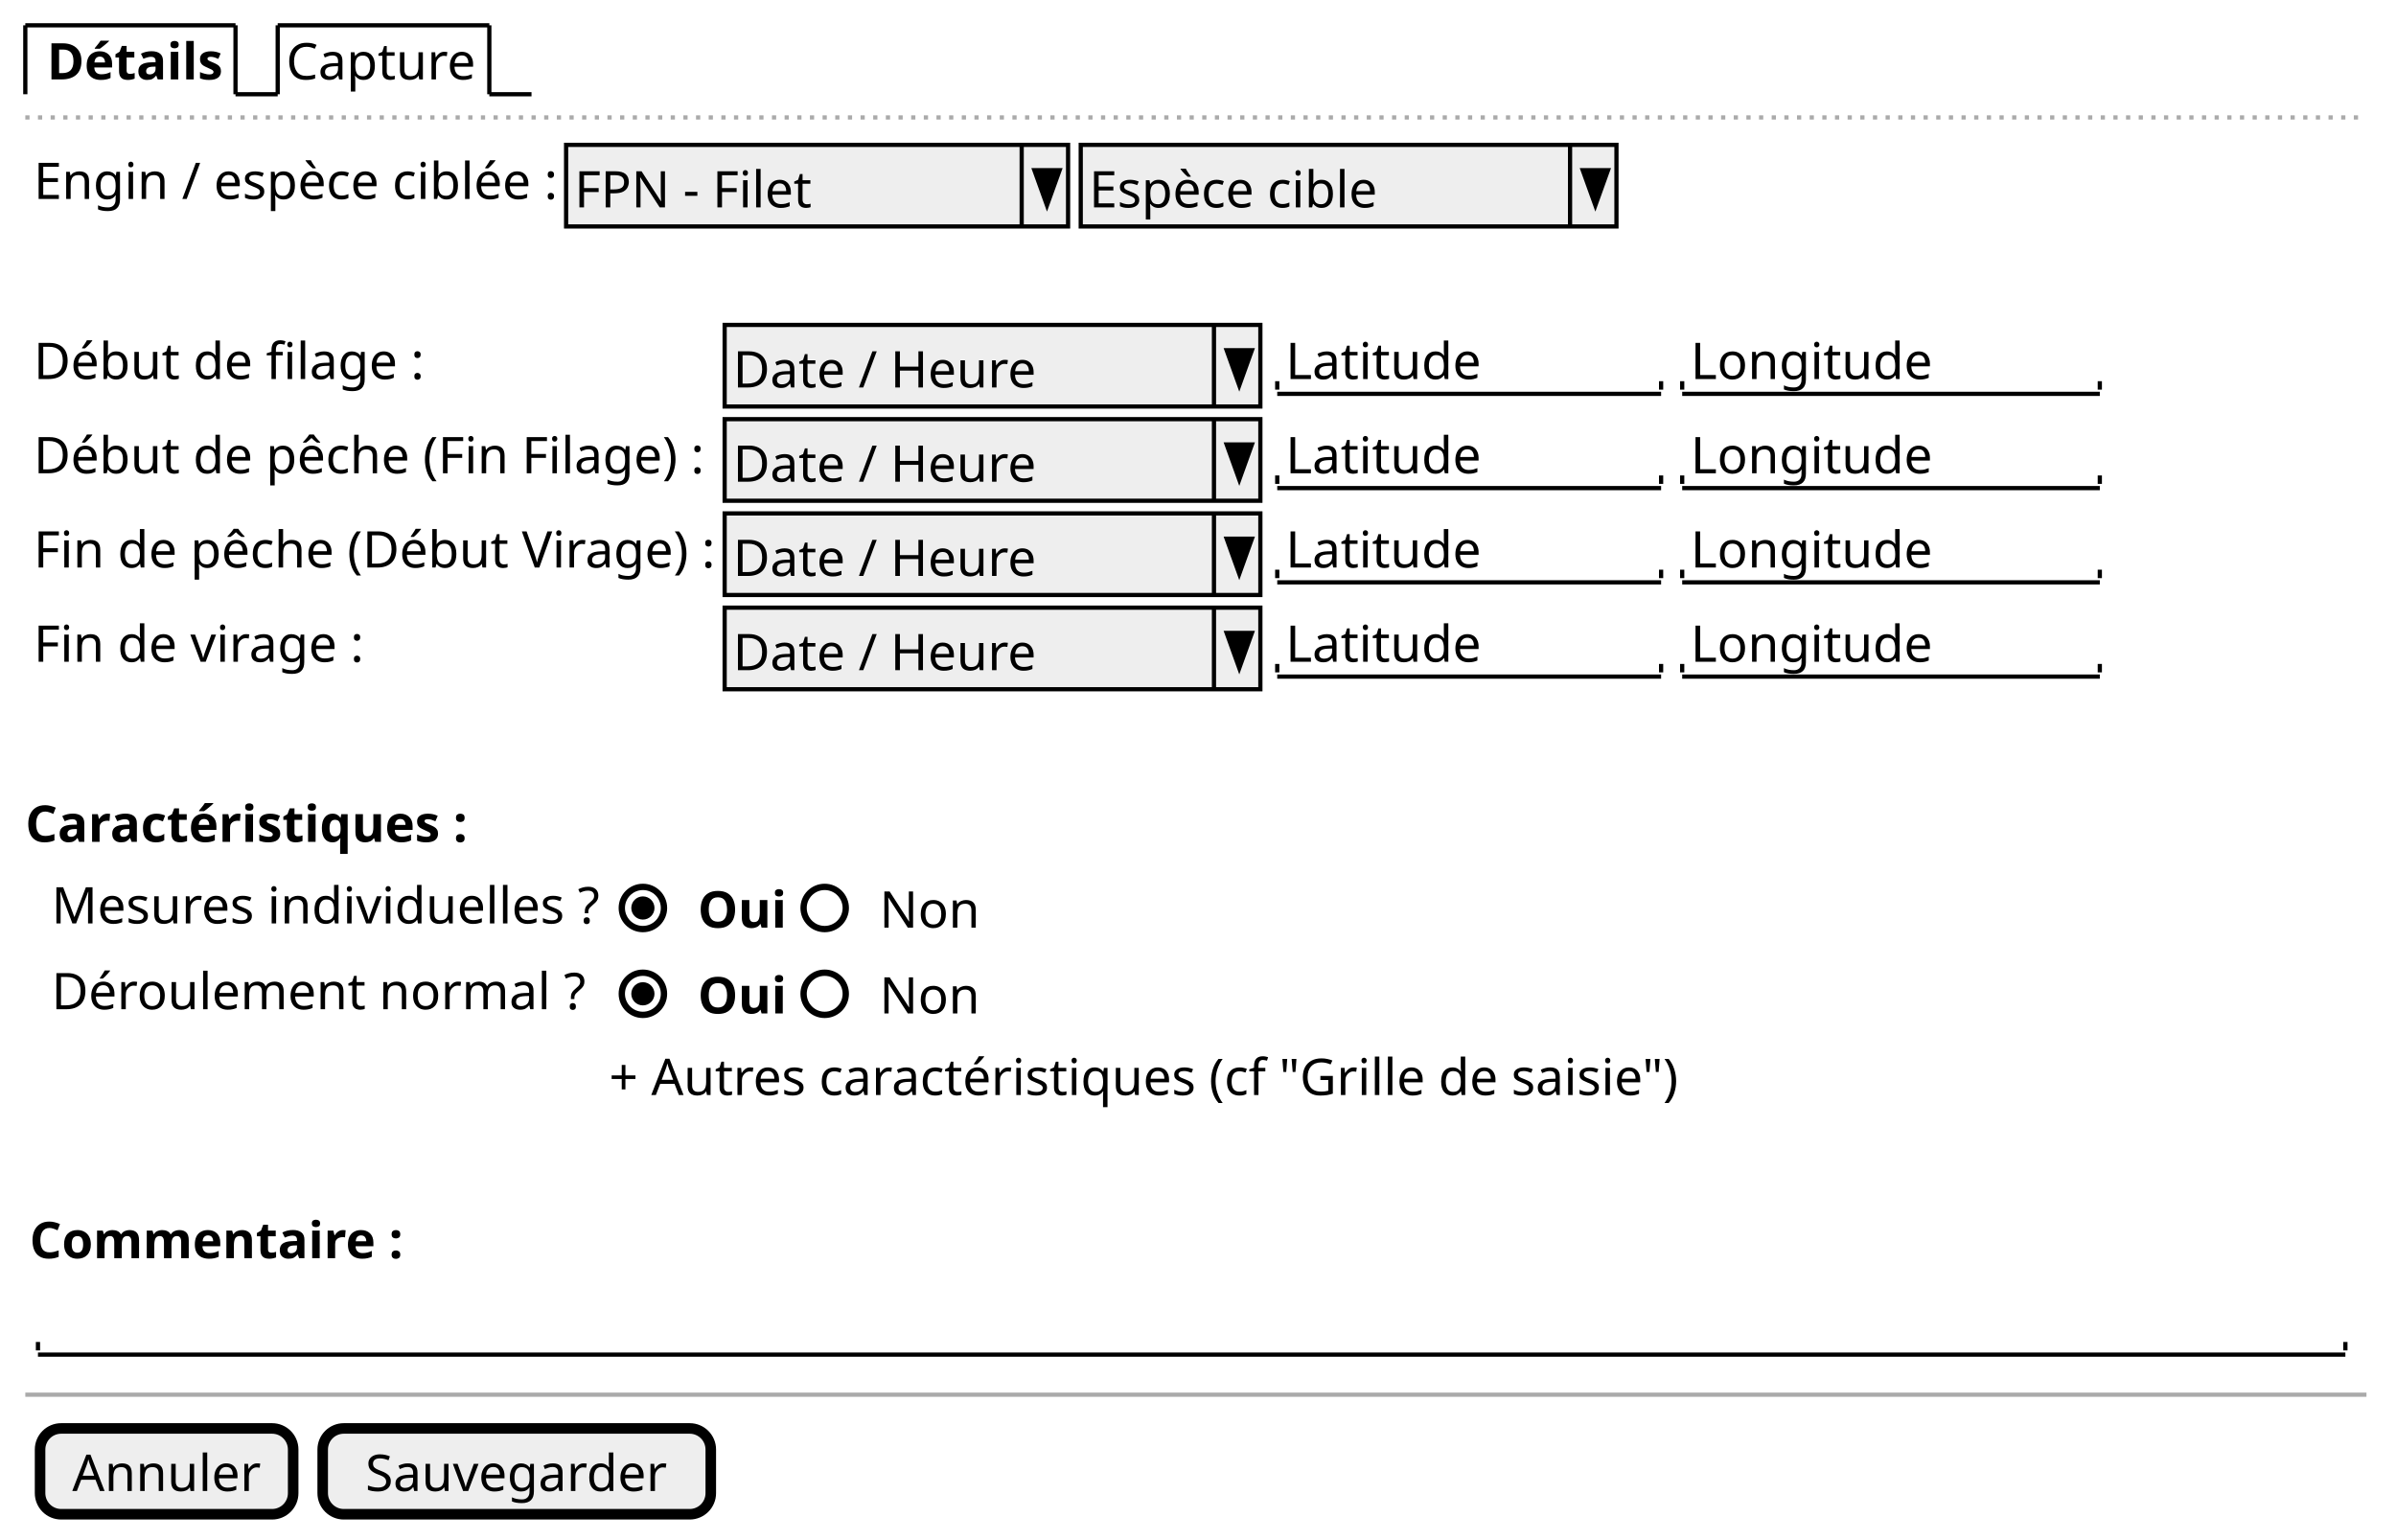
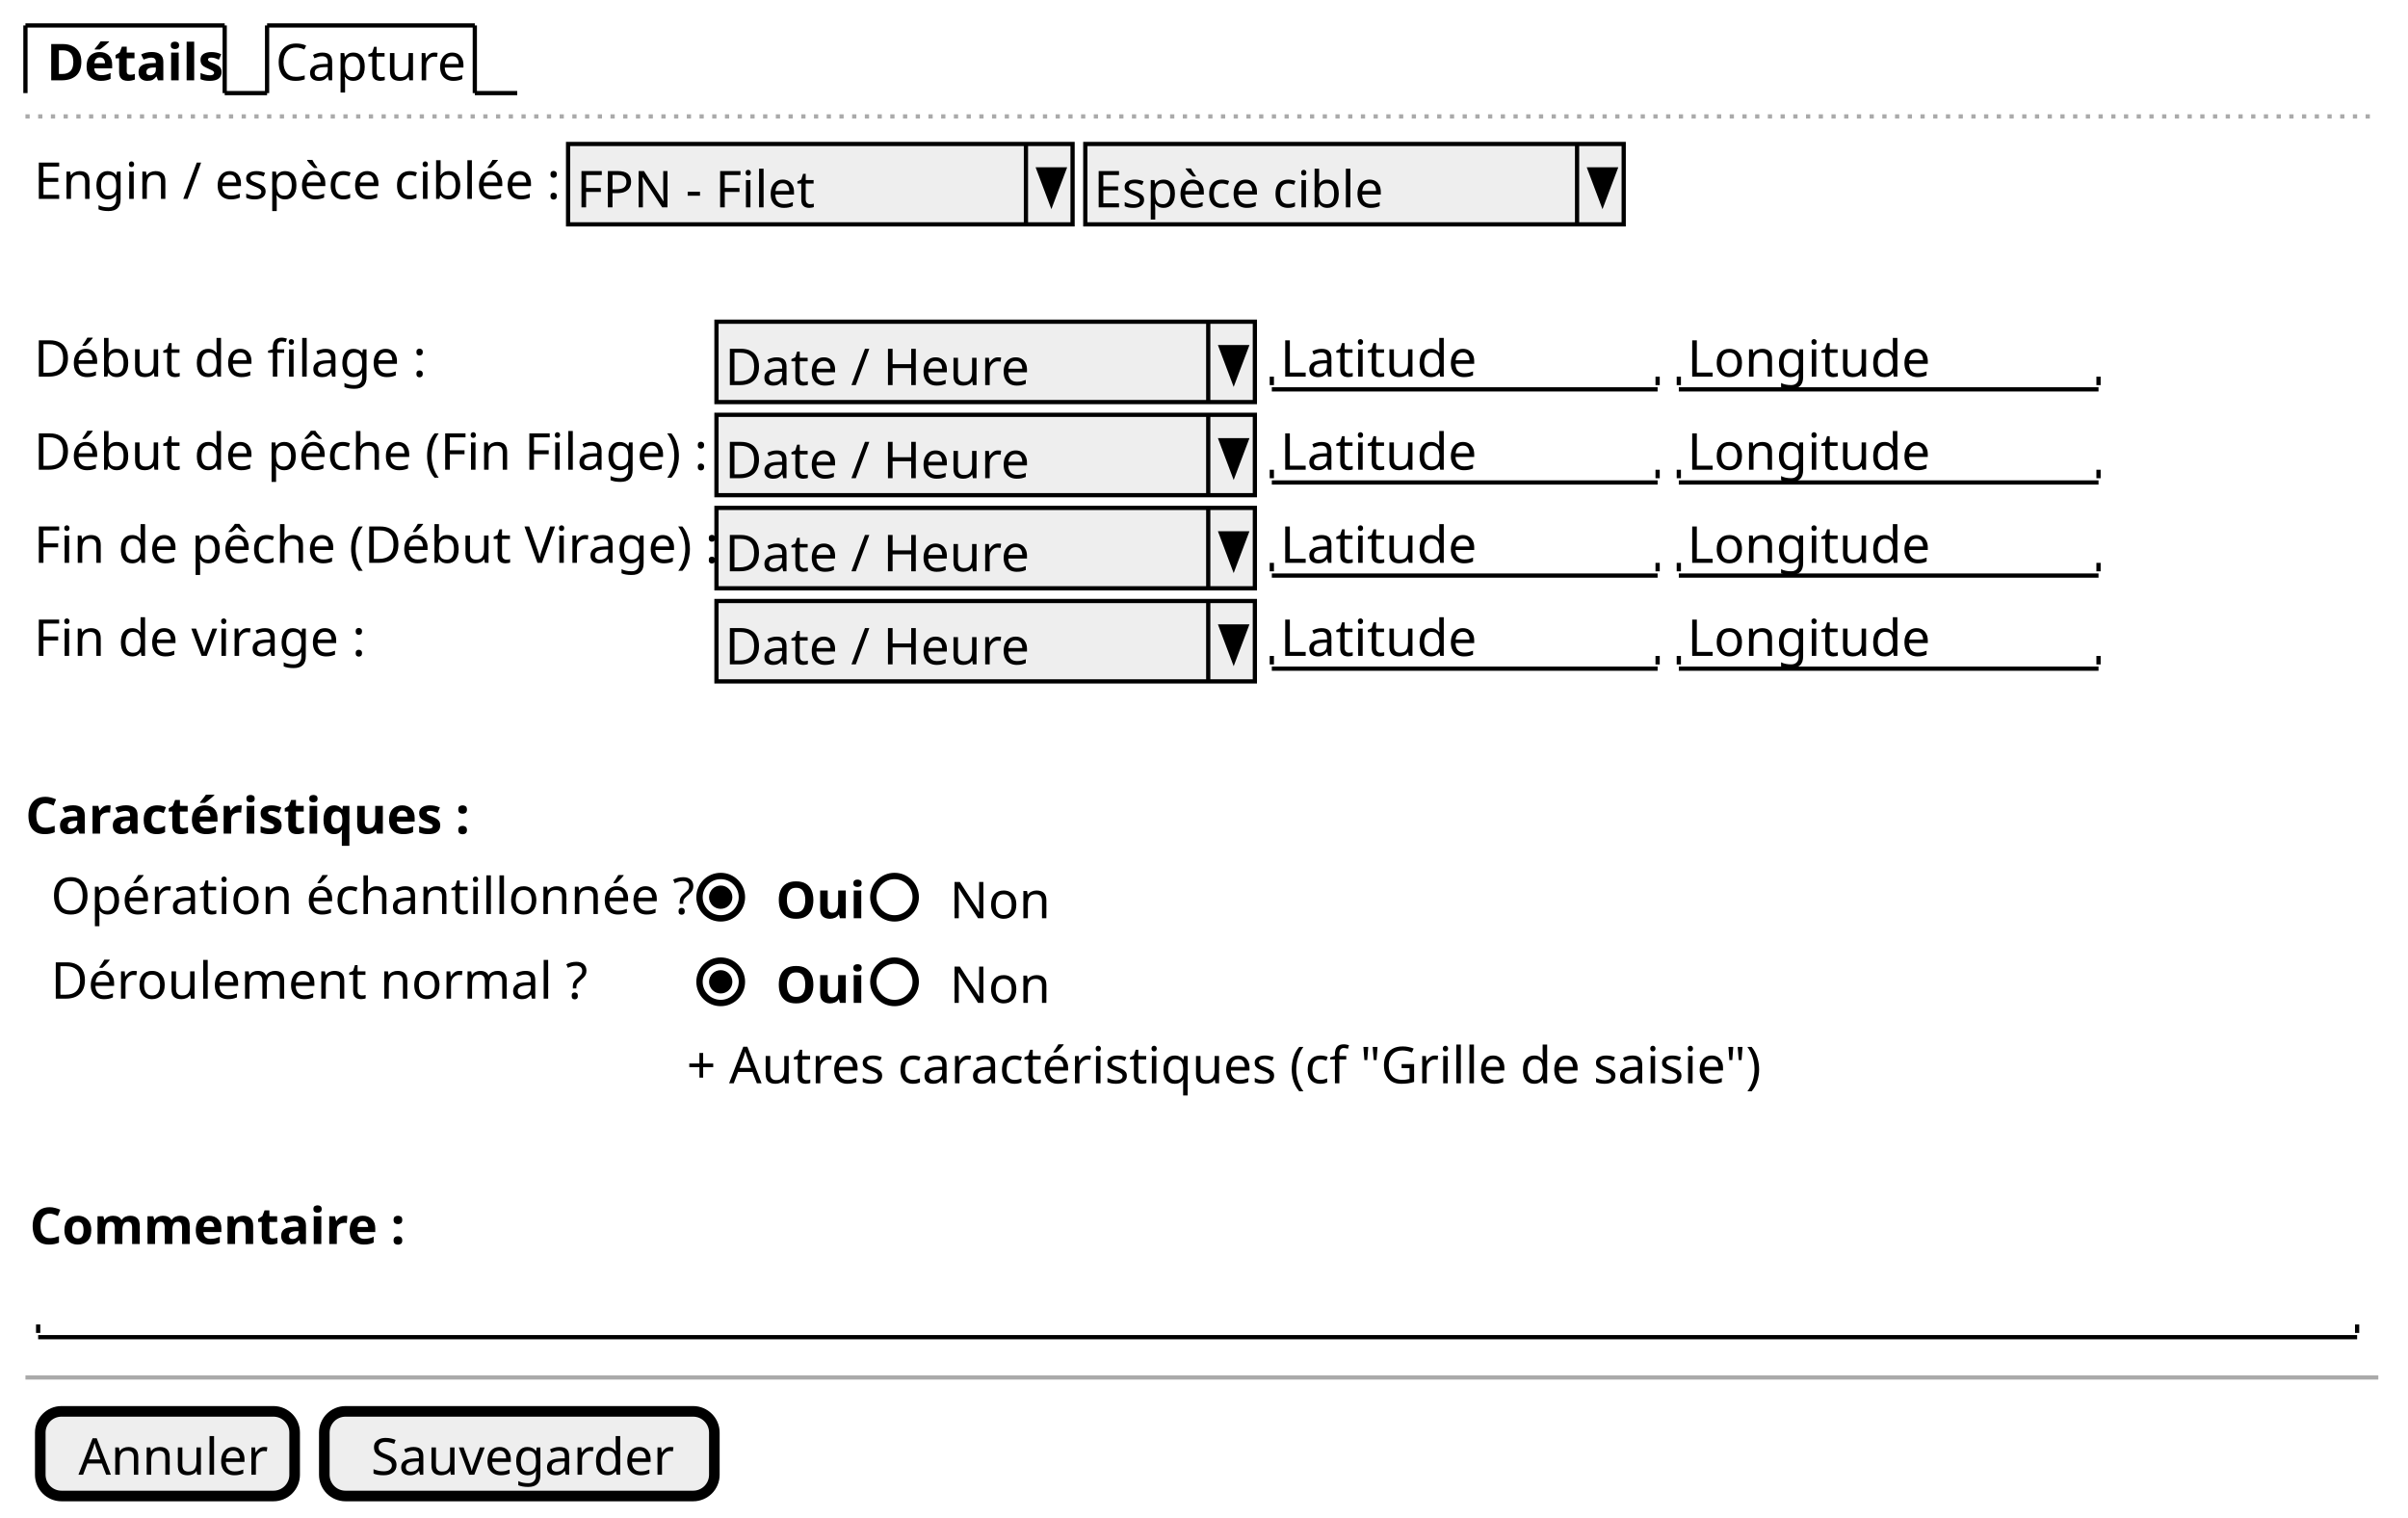
- <svg xmlns="http://www.w3.org/2000/svg" contentStyleType="text/css" height="365px" preserveAspectRatio="none" style="width:568px;height:365px;background:#FFFFFF;" version="1.1" viewBox="0 0 568 365" width="568px" zoomAndPan="magnify">
+ <svg xmlns="http://www.w3.org/2000/svg" contentStyleType="text/css" height="358px" preserveAspectRatio="none" style="width:568px;height:358px;background:#FFFFFF;" version="1.1" viewBox="0 0 568 358" width="568px" zoomAndPan="magnify">
  <defs />
  <g>
-     <text fill="#000000" font-family="sans-serif" font-size="12" font-weight="bold" lengthAdjust="spacing" textLength="41.712" x="11.12" y="18.828">Détails</text>
-     <line style="stroke:#000000;stroke-width:1.0;" x1="6" x2="6" y1="6" y2="22.344" />
-     <line style="stroke:#000000;stroke-width:1.0;" x1="6" x2="55.832" y1="6" y2="6" />
-     <line style="stroke:#000000;stroke-width:1.0;" x1="55.832" x2="55.832" y1="6" y2="22.344" />
-     <line style="stroke:#000000;stroke-width:1.0;" x1="55.832" x2="65.832" y1="22.344" y2="22.344" />
-     <text fill="#000000" font-family="sans-serif" font-size="12" lengthAdjust="spacing" textLength="45.168" x="67.832" y="18.828">Capture</text>
-     <line style="stroke:#000000;stroke-width:1.0;" x1="65.832" x2="65.832" y1="6" y2="22.344" />
-     <line style="stroke:#000000;stroke-width:1.0;" x1="65.832" x2="116.001" y1="6" y2="6" />
-     <line style="stroke:#000000;stroke-width:1.0;" x1="116.001" x2="116.001" y1="6" y2="22.344" />
-     <line style="stroke:#000000;stroke-width:1.0;" x1="116.001" x2="126.001" y1="22.344" y2="22.344" />
-     <line style="stroke:#AAAAAA;stroke-width:1.0;stroke-dasharray:1.0,2.0;" x1="6" x2="561" y1="27.844" y2="27.844" />
-     <text fill="#000000" font-family="sans-serif" font-size="12" lengthAdjust="spacing" textLength="124.201" x="8" y="47.172">Engin / espèce ciblée :</text>
-     <rect fill="#EEEEEE" height="19.344" style="stroke:#000000;stroke-width:1.0;" width="119" x="134.201" y="34.344" />
-     <text fill="#000000" font-family="sans-serif" font-size="12" lengthAdjust="spacing" textLength="56.232" x="136.201" y="49.172">FPN - Filet</text>
-     <line style="stroke:#000000;stroke-width:1.0;" x1="242.201" x2="242.201" y1="34.344" y2="53.688" />
-     <polygon fill="#000000" points="245.201,40.344,251.201,40.344,248.201,48.688" style="stroke:#000000;stroke-width:1.0;" />
-     <rect fill="#EEEEEE" height="19.344" style="stroke:#000000;stroke-width:1.0;" width="127" x="256.201" y="34.344" />
-     <text fill="#000000" font-family="sans-serif" font-size="12" lengthAdjust="spacing" textLength="68.317" x="258.201" y="49.172">Espèce cible</text>
-     <line style="stroke:#000000;stroke-width:1.0;" x1="372.201" x2="372.201" y1="34.344" y2="53.688" />
-     <polygon fill="#000000" points="375.201,40.344,381.201,40.344,378.201,48.688" style="stroke:#000000;stroke-width:1.0;" />
-     <text fill="#000000" font-family="sans-serif" font-size="12" lengthAdjust="spacing" textLength="92.581" x="8" y="89.86">Début de filage :</text>
-     <rect fill="#EEEEEE" height="19.344" style="stroke:#000000;stroke-width:1.0;" width="127" x="171.785" y="77.032" />
-     <text fill="#000000" font-family="sans-serif" font-size="12" lengthAdjust="spacing" textLength="72.097" x="173.785" y="91.86">Date / Heure</text>
-     <line style="stroke:#000000;stroke-width:1.0;" x1="287.785" x2="287.785" y1="77.032" y2="96.376" />
-     <polygon fill="#000000" points="290.785,83.032,296.785,83.032,293.785,91.376" style="stroke:#000000;stroke-width:1.0;" />
-     <text fill="#000000" font-family="sans-serif" font-size="12" lengthAdjust="spacing" textLength="46.344" x="304.785" y="89.86">Latitude</text>
-     <line style="stroke:#000000;stroke-width:1.0;" x1="302.785" x2="393.785" y1="93.376" y2="93.376" />
-     <line style="stroke:#000000;stroke-width:1.0;" x1="302.785" x2="302.785" y1="90.376" y2="92.376" />
-     <line style="stroke:#000000;stroke-width:1.0;" x1="393.785" x2="393.785" y1="90.376" y2="92.376" />
-     <text fill="#000000" font-family="sans-serif" font-size="12" lengthAdjust="spacing" textLength="57.336" x="400.785" y="89.86">Longitude</text>
-     <line style="stroke:#000000;stroke-width:1.0;" x1="398.785" x2="497.785" y1="93.376" y2="93.376" />
-     <line style="stroke:#000000;stroke-width:1.0;" x1="398.785" x2="398.785" y1="90.376" y2="92.376" />
-     <line style="stroke:#000000;stroke-width:1.0;" x1="497.785" x2="497.785" y1="90.376" y2="92.376" />
-     <text fill="#000000" font-family="sans-serif" font-size="12" lengthAdjust="spacing" textLength="158.953" x="8" y="112.204">Début de pêche (Fin Filage) :</text>
-     <rect fill="#EEEEEE" height="19.344" style="stroke:#000000;stroke-width:1.0;" width="127" x="171.785" y="99.376" />
-     <text fill="#000000" font-family="sans-serif" font-size="12" lengthAdjust="spacing" textLength="72.097" x="173.785" y="114.204">Date / Heure</text>
-     <line style="stroke:#000000;stroke-width:1.0;" x1="287.785" x2="287.785" y1="99.376" y2="118.721" />
-     <polygon fill="#000000" points="290.785,105.376,296.785,105.376,293.785,113.721" style="stroke:#000000;stroke-width:1.0;" />
-     <text fill="#000000" font-family="sans-serif" font-size="12" lengthAdjust="spacing" textLength="46.344" x="304.785" y="112.204">Latitude</text>
-     <line style="stroke:#000000;stroke-width:1.0;" x1="302.785" x2="393.785" y1="115.721" y2="115.721" />
-     <line style="stroke:#000000;stroke-width:1.0;" x1="302.785" x2="302.785" y1="112.721" y2="114.721" />
-     <line style="stroke:#000000;stroke-width:1.0;" x1="393.785" x2="393.785" y1="112.721" y2="114.721" />
-     <text fill="#000000" font-family="sans-serif" font-size="12" lengthAdjust="spacing" textLength="57.336" x="400.785" y="112.204">Longitude</text>
-     <line style="stroke:#000000;stroke-width:1.0;" x1="398.785" x2="497.785" y1="115.721" y2="115.721" />
-     <line style="stroke:#000000;stroke-width:1.0;" x1="398.785" x2="398.785" y1="112.721" y2="114.721" />
-     <line style="stroke:#000000;stroke-width:1.0;" x1="497.785" x2="497.785" y1="112.721" y2="114.721" />
-     <text fill="#000000" font-family="sans-serif" font-size="12" lengthAdjust="spacing" textLength="161.785" x="8" y="134.549">Fin de pêche (Début Virage) :</text>
-     <rect fill="#EEEEEE" height="19.344" style="stroke:#000000;stroke-width:1.0;" width="127" x="171.785" y="121.721" />
-     <text fill="#000000" font-family="sans-serif" font-size="12" lengthAdjust="spacing" textLength="72.097" x="173.785" y="136.549">Date / Heure</text>
-     <line style="stroke:#000000;stroke-width:1.0;" x1="287.785" x2="287.785" y1="121.721" y2="141.065" />
-     <polygon fill="#000000" points="290.785,127.721,296.785,127.721,293.785,136.065" style="stroke:#000000;stroke-width:1.0;" />
-     <text fill="#000000" font-family="sans-serif" font-size="12" lengthAdjust="spacing" textLength="46.344" x="304.785" y="134.549">Latitude</text>
-     <line style="stroke:#000000;stroke-width:1.0;" x1="302.785" x2="393.785" y1="138.065" y2="138.065" />
-     <line style="stroke:#000000;stroke-width:1.0;" x1="302.785" x2="302.785" y1="135.065" y2="137.065" />
-     <line style="stroke:#000000;stroke-width:1.0;" x1="393.785" x2="393.785" y1="135.065" y2="137.065" />
-     <text fill="#000000" font-family="sans-serif" font-size="12" lengthAdjust="spacing" textLength="57.336" x="400.785" y="134.549">Longitude</text>
-     <line style="stroke:#000000;stroke-width:1.0;" x1="398.785" x2="497.785" y1="138.065" y2="138.065" />
-     <line style="stroke:#000000;stroke-width:1.0;" x1="398.785" x2="398.785" y1="135.065" y2="137.065" />
-     <line style="stroke:#000000;stroke-width:1.0;" x1="497.785" x2="497.785" y1="135.065" y2="137.065" />
-     <text fill="#000000" font-family="sans-serif" font-size="12" lengthAdjust="spacing" textLength="78.493" x="8" y="156.893">Fin de virage :</text>
-     <rect fill="#EEEEEE" height="19.344" style="stroke:#000000;stroke-width:1.0;" width="127" x="171.785" y="144.065" />
-     <text fill="#000000" font-family="sans-serif" font-size="12" lengthAdjust="spacing" textLength="72.097" x="173.785" y="158.893">Date / Heure</text>
-     <line style="stroke:#000000;stroke-width:1.0;" x1="287.785" x2="287.785" y1="144.065" y2="163.409" />
-     <polygon fill="#000000" points="290.785,150.065,296.785,150.065,293.785,158.409" style="stroke:#000000;stroke-width:1.0;" />
-     <text fill="#000000" font-family="sans-serif" font-size="12" lengthAdjust="spacing" textLength="46.344" x="304.785" y="156.893">Latitude</text>
-     <line style="stroke:#000000;stroke-width:1.0;" x1="302.785" x2="393.785" y1="160.409" y2="160.409" />
-     <line style="stroke:#000000;stroke-width:1.0;" x1="302.785" x2="302.785" y1="157.409" y2="159.409" />
-     <line style="stroke:#000000;stroke-width:1.0;" x1="393.785" x2="393.785" y1="157.409" y2="159.409" />
-     <text fill="#000000" font-family="sans-serif" font-size="12" lengthAdjust="spacing" textLength="57.336" x="400.785" y="156.893">Longitude</text>
-     <line style="stroke:#000000;stroke-width:1.0;" x1="398.785" x2="497.785" y1="160.409" y2="160.409" />
-     <line style="stroke:#000000;stroke-width:1.0;" x1="398.785" x2="398.785" y1="157.409" y2="159.409" />
-     <line style="stroke:#000000;stroke-width:1.0;" x1="497.785" x2="497.785" y1="157.409" y2="159.409" />
-     <text fill="#000000" font-family="sans-serif" font-size="12" font-weight="bold" lengthAdjust="spacing" textLength="105.073" x="6" y="199.581">Caractéristiques :</text>
-     <text fill="#000000" font-family="sans-serif" font-size="12" lengthAdjust="spacing" textLength="130.189" x="12.216" y="218.925">Mesures individuelles ?</text>
-     <text fill="#000000" font-family="sans-serif" font-size="12" font-weight="bold" lengthAdjust="spacing" textLength="21.096" x="165.405" y="219.925">Oui</text>
-     <ellipse cx="152.405" cy="215.269" fill="none" rx="5" ry="5" style="stroke:#000000;stroke-width:1.5;" />
-     <ellipse cx="152.405" cy="215.269" fill="#000000" rx="2" ry="2" style="stroke:#000000;stroke-width:1.5;" />
-     <text fill="#000000" font-family="sans-serif" font-size="12" lengthAdjust="spacing" textLength="23.796" x="208.501" y="219.925">Non</text>
-     <ellipse cx="195.501" cy="215.269" fill="none" rx="5" ry="5" style="stroke:#000000;stroke-width:1.5;" />
-     <text fill="#000000" font-family="sans-serif" font-size="12" lengthAdjust="spacing" textLength="126.889" x="12.216" y="239.269">Déroulement normal ?</text>
-     <text fill="#000000" font-family="sans-serif" font-size="12" font-weight="bold" lengthAdjust="spacing" textLength="21.096" x="165.405" y="240.269">Oui</text>
-     <ellipse cx="152.405" cy="235.613" fill="none" rx="5" ry="5" style="stroke:#000000;stroke-width:1.5;" />
-     <ellipse cx="152.405" cy="235.613" fill="#000000" rx="2" ry="2" style="stroke:#000000;stroke-width:1.5;" />
-     <text fill="#000000" font-family="sans-serif" font-size="12" lengthAdjust="spacing" textLength="23.796" x="208.501" y="240.269">Non</text>
-     <ellipse cx="195.501" cy="235.613" fill="none" rx="5" ry="5" style="stroke:#000000;stroke-width:1.5;" />
-     <text fill="#000000" font-family="sans-serif" font-size="12" lengthAdjust="spacing" textLength="254.018" x="144.405" y="259.613">+ Autres caractéristiques (cf "Grille de saisie")</text>
-     <text fill="#000000" font-family="sans-serif" font-size="12" font-weight="bold" lengthAdjust="spacing" textLength="88.813" x="7" y="298.302">Commentaire :</text>
-     <text fill="#000000" font-family="sans-serif" font-size="12" lengthAdjust="spacing" textLength="3.12" x="11" y="317.646"> </text>
-     <line style="stroke:#000000;stroke-width:1.0;" x1="9" x2="556" y1="321.162" y2="321.162" />
-     <line style="stroke:#000000;stroke-width:1.0;" x1="9" x2="9" y1="318.162" y2="320.162" />
-     <line style="stroke:#000000;stroke-width:1.0;" x1="556" x2="556" y1="318.162" y2="320.162" />
-     <line style="stroke:#AAAAAA;stroke-width:1.0;" x1="6" x2="561" y1="330.662" y2="330.662" />
-     <rect fill="#EEEEEE" height="20.344" rx="5" ry="5" style="stroke:#000000;stroke-width:2.5;" width="60" x="9.5" y="338.662" />
-     <text fill="#000000" font-family="sans-serif" font-size="12" lengthAdjust="spacing" textLength="44.736" x="17.132" y="353.49">Annuler</text>
-     <rect fill="#EEEEEE" height="20.344" rx="5" ry="5" style="stroke:#000000;stroke-width:2.5;" width="92" x="76.5" y="338.662" />
-     <text fill="#000000" font-family="sans-serif" font-size="12" lengthAdjust="spacing" textLength="71.772" x="86.614" y="353.49">Sauvegarder</text>
+     <text fill="#000000" font-family="sans-serif" font-size="12" font-weight="bold" lengthAdjust="spacing" textLength="39" x="11" y="18.949">Détails</text>
+     <line style="stroke:#000000;stroke-width:1.0;" x1="6" x2="6" y1="6" y2="21.961" />
+     <line style="stroke:#000000;stroke-width:1.0;" x1="6" x2="53" y1="6" y2="6" />
+     <line style="stroke:#000000;stroke-width:1.0;" x1="53" x2="53" y1="6" y2="21.961" />
+     <line style="stroke:#000000;stroke-width:1.0;" x1="53" x2="63" y1="21.961" y2="21.961" />
+     <text fill="#000000" font-family="sans-serif" font-size="12" lengthAdjust="spacing" textLength="44" x="65" y="18.949">Capture</text>
+     <line style="stroke:#000000;stroke-width:1.0;" x1="63" x2="63" y1="6" y2="21.961" />
+     <line style="stroke:#000000;stroke-width:1.0;" x1="63" x2="112" y1="6" y2="6" />
+     <line style="stroke:#000000;stroke-width:1.0;" x1="112" x2="112" y1="6" y2="21.961" />
+     <line style="stroke:#000000;stroke-width:1.0;" x1="112" x2="122" y1="21.961" y2="21.961" />
+     <line style="stroke:#AAAAAA;stroke-width:1.0;stroke-dasharray:1.0,2.0;" x1="6" x2="561" y1="27.461" y2="27.461" />
+     <text fill="#000000" font-family="sans-serif" font-size="12" lengthAdjust="spacing" textLength="124" x="8" y="46.91">Engin / espèce ciblée :</text>
+     <rect fill="#EEEEEE" height="18.961" style="stroke:#000000;stroke-width:1.0;" width="119" x="134" y="33.961" />
+     <text fill="#000000" font-family="sans-serif" font-size="12" lengthAdjust="spacing" textLength="57" x="136" y="48.91">FPN - Filet</text>
+     <line style="stroke:#000000;stroke-width:1.0;" x1="242" x2="242" y1="33.961" y2="52.922" />
+     <polygon fill="#000000" points="245,39.961,251,39.961,248,47.922" style="stroke:#000000;stroke-width:1.0;" />
+     <rect fill="#EEEEEE" height="18.961" style="stroke:#000000;stroke-width:1.0;" width="127" x="256" y="33.961" />
+     <text fill="#000000" font-family="sans-serif" font-size="12" lengthAdjust="spacing" textLength="71" x="258" y="48.91">Espèce cible</text>
+     <line style="stroke:#000000;stroke-width:1.0;" x1="372" x2="372" y1="33.961" y2="52.922" />
+     <polygon fill="#000000" points="375,39.961,381,39.961,378,47.922" style="stroke:#000000;stroke-width:1.0;" />
+     <text fill="#000000" font-family="sans-serif" font-size="12" lengthAdjust="spacing" textLength="89" x="8" y="88.832">Début de filage :</text>
+     <rect fill="#EEEEEE" height="18.961" style="stroke:#000000;stroke-width:1.0;" width="127" x="169" y="75.883" />
+     <text fill="#000000" font-family="sans-serif" font-size="12" lengthAdjust="spacing" textLength="69" x="171" y="90.832">Date / Heure</text>
+     <line style="stroke:#000000;stroke-width:1.0;" x1="285" x2="285" y1="75.883" y2="94.844" />
+     <polygon fill="#000000" points="288,81.883,294,81.883,291,89.844" style="stroke:#000000;stroke-width:1.0;" />
+     <text fill="#000000" font-family="sans-serif" font-size="12" lengthAdjust="spacing" textLength="44" x="302" y="88.832">Latitude</text>
+     <line style="stroke:#000000;stroke-width:1.0;" x1="300" x2="391" y1="91.844" y2="91.844" />
+     <line style="stroke:#000000;stroke-width:1.0;" x1="300" x2="300" y1="88.844" y2="90.844" />
+     <line style="stroke:#000000;stroke-width:1.0;" x1="391" x2="391" y1="88.844" y2="90.844" />
+     <text fill="#000000" font-family="sans-serif" font-size="12" lengthAdjust="spacing" textLength="55" x="398" y="88.832">Longitude</text>
+     <line style="stroke:#000000;stroke-width:1.0;" x1="396" x2="495" y1="91.844" y2="91.844" />
+     <line style="stroke:#000000;stroke-width:1.0;" x1="396" x2="396" y1="88.844" y2="90.844" />
+     <line style="stroke:#000000;stroke-width:1.0;" x1="495" x2="495" y1="88.844" y2="90.844" />
+     <text fill="#000000" font-family="sans-serif" font-size="12" lengthAdjust="spacing" textLength="158" x="8" y="110.793">Début de pêche (Fin Filage) :</text>
+     <rect fill="#EEEEEE" height="18.961" style="stroke:#000000;stroke-width:1.0;" width="127" x="169" y="97.844" />
+     <text fill="#000000" font-family="sans-serif" font-size="12" lengthAdjust="spacing" textLength="69" x="171" y="112.793">Date / Heure</text>
+     <line style="stroke:#000000;stroke-width:1.0;" x1="285" x2="285" y1="97.844" y2="116.805" />
+     <polygon fill="#000000" points="288,103.844,294,103.844,291,111.805" style="stroke:#000000;stroke-width:1.0;" />
+     <text fill="#000000" font-family="sans-serif" font-size="12" lengthAdjust="spacing" textLength="44" x="302" y="110.793">Latitude</text>
+     <line style="stroke:#000000;stroke-width:1.0;" x1="300" x2="391" y1="113.805" y2="113.805" />
+     <line style="stroke:#000000;stroke-width:1.0;" x1="300" x2="300" y1="110.805" y2="112.805" />
+     <line style="stroke:#000000;stroke-width:1.0;" x1="391" x2="391" y1="110.805" y2="112.805" />
+     <text fill="#000000" font-family="sans-serif" font-size="12" lengthAdjust="spacing" textLength="55" x="398" y="110.793">Longitude</text>
+     <line style="stroke:#000000;stroke-width:1.0;" x1="396" x2="495" y1="113.805" y2="113.805" />
+     <line style="stroke:#000000;stroke-width:1.0;" x1="396" x2="396" y1="110.805" y2="112.805" />
+     <line style="stroke:#000000;stroke-width:1.0;" x1="495" x2="495" y1="110.805" y2="112.805" />
+     <text fill="#000000" font-family="sans-serif" font-size="12" lengthAdjust="spacing" textLength="159" x="8" y="132.754">Fin de pêche (Début Virage) :</text>
+     <rect fill="#EEEEEE" height="18.961" style="stroke:#000000;stroke-width:1.0;" width="127" x="169" y="119.805" />
+     <text fill="#000000" font-family="sans-serif" font-size="12" lengthAdjust="spacing" textLength="69" x="171" y="134.754">Date / Heure</text>
+     <line style="stroke:#000000;stroke-width:1.0;" x1="285" x2="285" y1="119.805" y2="138.766" />
+     <polygon fill="#000000" points="288,125.805,294,125.805,291,133.766" style="stroke:#000000;stroke-width:1.0;" />
+     <text fill="#000000" font-family="sans-serif" font-size="12" lengthAdjust="spacing" textLength="44" x="302" y="132.754">Latitude</text>
+     <line style="stroke:#000000;stroke-width:1.0;" x1="300" x2="391" y1="135.766" y2="135.766" />
+     <line style="stroke:#000000;stroke-width:1.0;" x1="300" x2="300" y1="132.766" y2="134.766" />
+     <line style="stroke:#000000;stroke-width:1.0;" x1="391" x2="391" y1="132.766" y2="134.766" />
+     <text fill="#000000" font-family="sans-serif" font-size="12" lengthAdjust="spacing" textLength="55" x="398" y="132.754">Longitude</text>
+     <line style="stroke:#000000;stroke-width:1.0;" x1="396" x2="495" y1="135.766" y2="135.766" />
+     <line style="stroke:#000000;stroke-width:1.0;" x1="396" x2="396" y1="132.766" y2="134.766" />
+     <line style="stroke:#000000;stroke-width:1.0;" x1="495" x2="495" y1="132.766" y2="134.766" />
+     <text fill="#000000" font-family="sans-serif" font-size="12" lengthAdjust="spacing" textLength="76" x="8" y="154.715">Fin de virage :</text>
+     <rect fill="#EEEEEE" height="18.961" style="stroke:#000000;stroke-width:1.0;" width="127" x="169" y="141.766" />
+     <text fill="#000000" font-family="sans-serif" font-size="12" lengthAdjust="spacing" textLength="69" x="171" y="156.715">Date / Heure</text>
+     <line style="stroke:#000000;stroke-width:1.0;" x1="285" x2="285" y1="141.766" y2="160.727" />
+     <polygon fill="#000000" points="288,147.766,294,147.766,291,155.727" style="stroke:#000000;stroke-width:1.0;" />
+     <text fill="#000000" font-family="sans-serif" font-size="12" lengthAdjust="spacing" textLength="44" x="302" y="154.715">Latitude</text>
+     <line style="stroke:#000000;stroke-width:1.0;" x1="300" x2="391" y1="157.727" y2="157.727" />
+     <line style="stroke:#000000;stroke-width:1.0;" x1="300" x2="300" y1="154.727" y2="156.727" />
+     <line style="stroke:#000000;stroke-width:1.0;" x1="391" x2="391" y1="154.727" y2="156.727" />
+     <text fill="#000000" font-family="sans-serif" font-size="12" lengthAdjust="spacing" textLength="55" x="398" y="154.715">Longitude</text>
+     <line style="stroke:#000000;stroke-width:1.0;" x1="396" x2="495" y1="157.727" y2="157.727" />
+     <line style="stroke:#000000;stroke-width:1.0;" x1="396" x2="396" y1="154.727" y2="156.727" />
+     <line style="stroke:#000000;stroke-width:1.0;" x1="495" x2="495" y1="154.727" y2="156.727" />
+     <text fill="#000000" font-family="sans-serif" font-size="12" font-weight="bold" lengthAdjust="spacing" textLength="101" x="6" y="196.637">Caractéristiques :</text>
+     <text fill="#000000" font-family="sans-serif" font-size="12" lengthAdjust="spacing" textLength="148" x="12" y="215.598">Opération échantillonnée ?</text>
+     <text fill="#000000" font-family="sans-serif" font-size="12" font-weight="bold" lengthAdjust="spacing" textLength="19" x="183" y="216.598">Oui</text>
+     <ellipse cx="170" cy="211.629" fill="none" rx="5" ry="5" style="stroke:#000000;stroke-width:1.5;" />
+     <ellipse cx="170" cy="211.629" fill="#000000" rx="2" ry="2" style="stroke:#000000;stroke-width:1.5;" />
+     <text fill="#000000" font-family="sans-serif" font-size="12" lengthAdjust="spacing" textLength="23" x="224" y="216.598">Non</text>
+     <ellipse cx="211" cy="211.629" fill="none" rx="5" ry="5" style="stroke:#000000;stroke-width:1.5;" />
+     <text fill="#000000" font-family="sans-serif" font-size="12" lengthAdjust="spacing" textLength="124" x="12" y="235.559">Déroulement normal ?</text>
+     <text fill="#000000" font-family="sans-serif" font-size="12" font-weight="bold" lengthAdjust="spacing" textLength="19" x="183" y="236.559">Oui</text>
+     <ellipse cx="170" cy="231.59" fill="none" rx="5" ry="5" style="stroke:#000000;stroke-width:1.5;" />
+     <ellipse cx="170" cy="231.59" fill="#000000" rx="2" ry="2" style="stroke:#000000;stroke-width:1.5;" />
+     <text fill="#000000" font-family="sans-serif" font-size="12" lengthAdjust="spacing" textLength="23" x="224" y="236.559">Non</text>
+     <ellipse cx="211" cy="231.59" fill="none" rx="5" ry="5" style="stroke:#000000;stroke-width:1.5;" />
+     <text fill="#000000" font-family="sans-serif" font-size="12" lengthAdjust="spacing" textLength="250" x="162" y="255.519">+ Autres caractéristiques (cf "Grille de saisie")</text>
+     <text fill="#000000" font-family="sans-serif" font-size="12" font-weight="bold" lengthAdjust="spacing" textLength="83" x="7" y="293.441">Commentaire :</text>
+     <text fill="#000000" font-family="sans-serif" font-size="12" lengthAdjust="spacing" textLength="3" x="11" y="312.402"> </text>
+     <line style="stroke:#000000;stroke-width:1.0;" x1="9" x2="556" y1="315.414" y2="315.414" />
+     <line style="stroke:#000000;stroke-width:1.0;" x1="9" x2="9" y1="312.414" y2="314.414" />
+     <line style="stroke:#000000;stroke-width:1.0;" x1="556" x2="556" y1="312.414" y2="314.414" />
+     <line style="stroke:#AAAAAA;stroke-width:1.0;" x1="6" x2="561" y1="324.914" y2="324.914" />
+     <rect fill="#EEEEEE" height="19.961" rx="5" ry="5" style="stroke:#000000;stroke-width:2.5;" width="60" x="9.5" y="332.914" />
+     <text fill="#000000" font-family="sans-serif" font-size="12" lengthAdjust="spacing" textLength="42" x="18.5" y="347.863">Annuler</text>
+     <rect fill="#EEEEEE" height="19.961" rx="5" ry="5" style="stroke:#000000;stroke-width:2.5;" width="92" x="76.5" y="332.914" />
+     <text fill="#000000" font-family="sans-serif" font-size="12" lengthAdjust="spacing" textLength="70" x="87.5" y="347.863">Sauvegarder</text>
  </g>
</svg>
